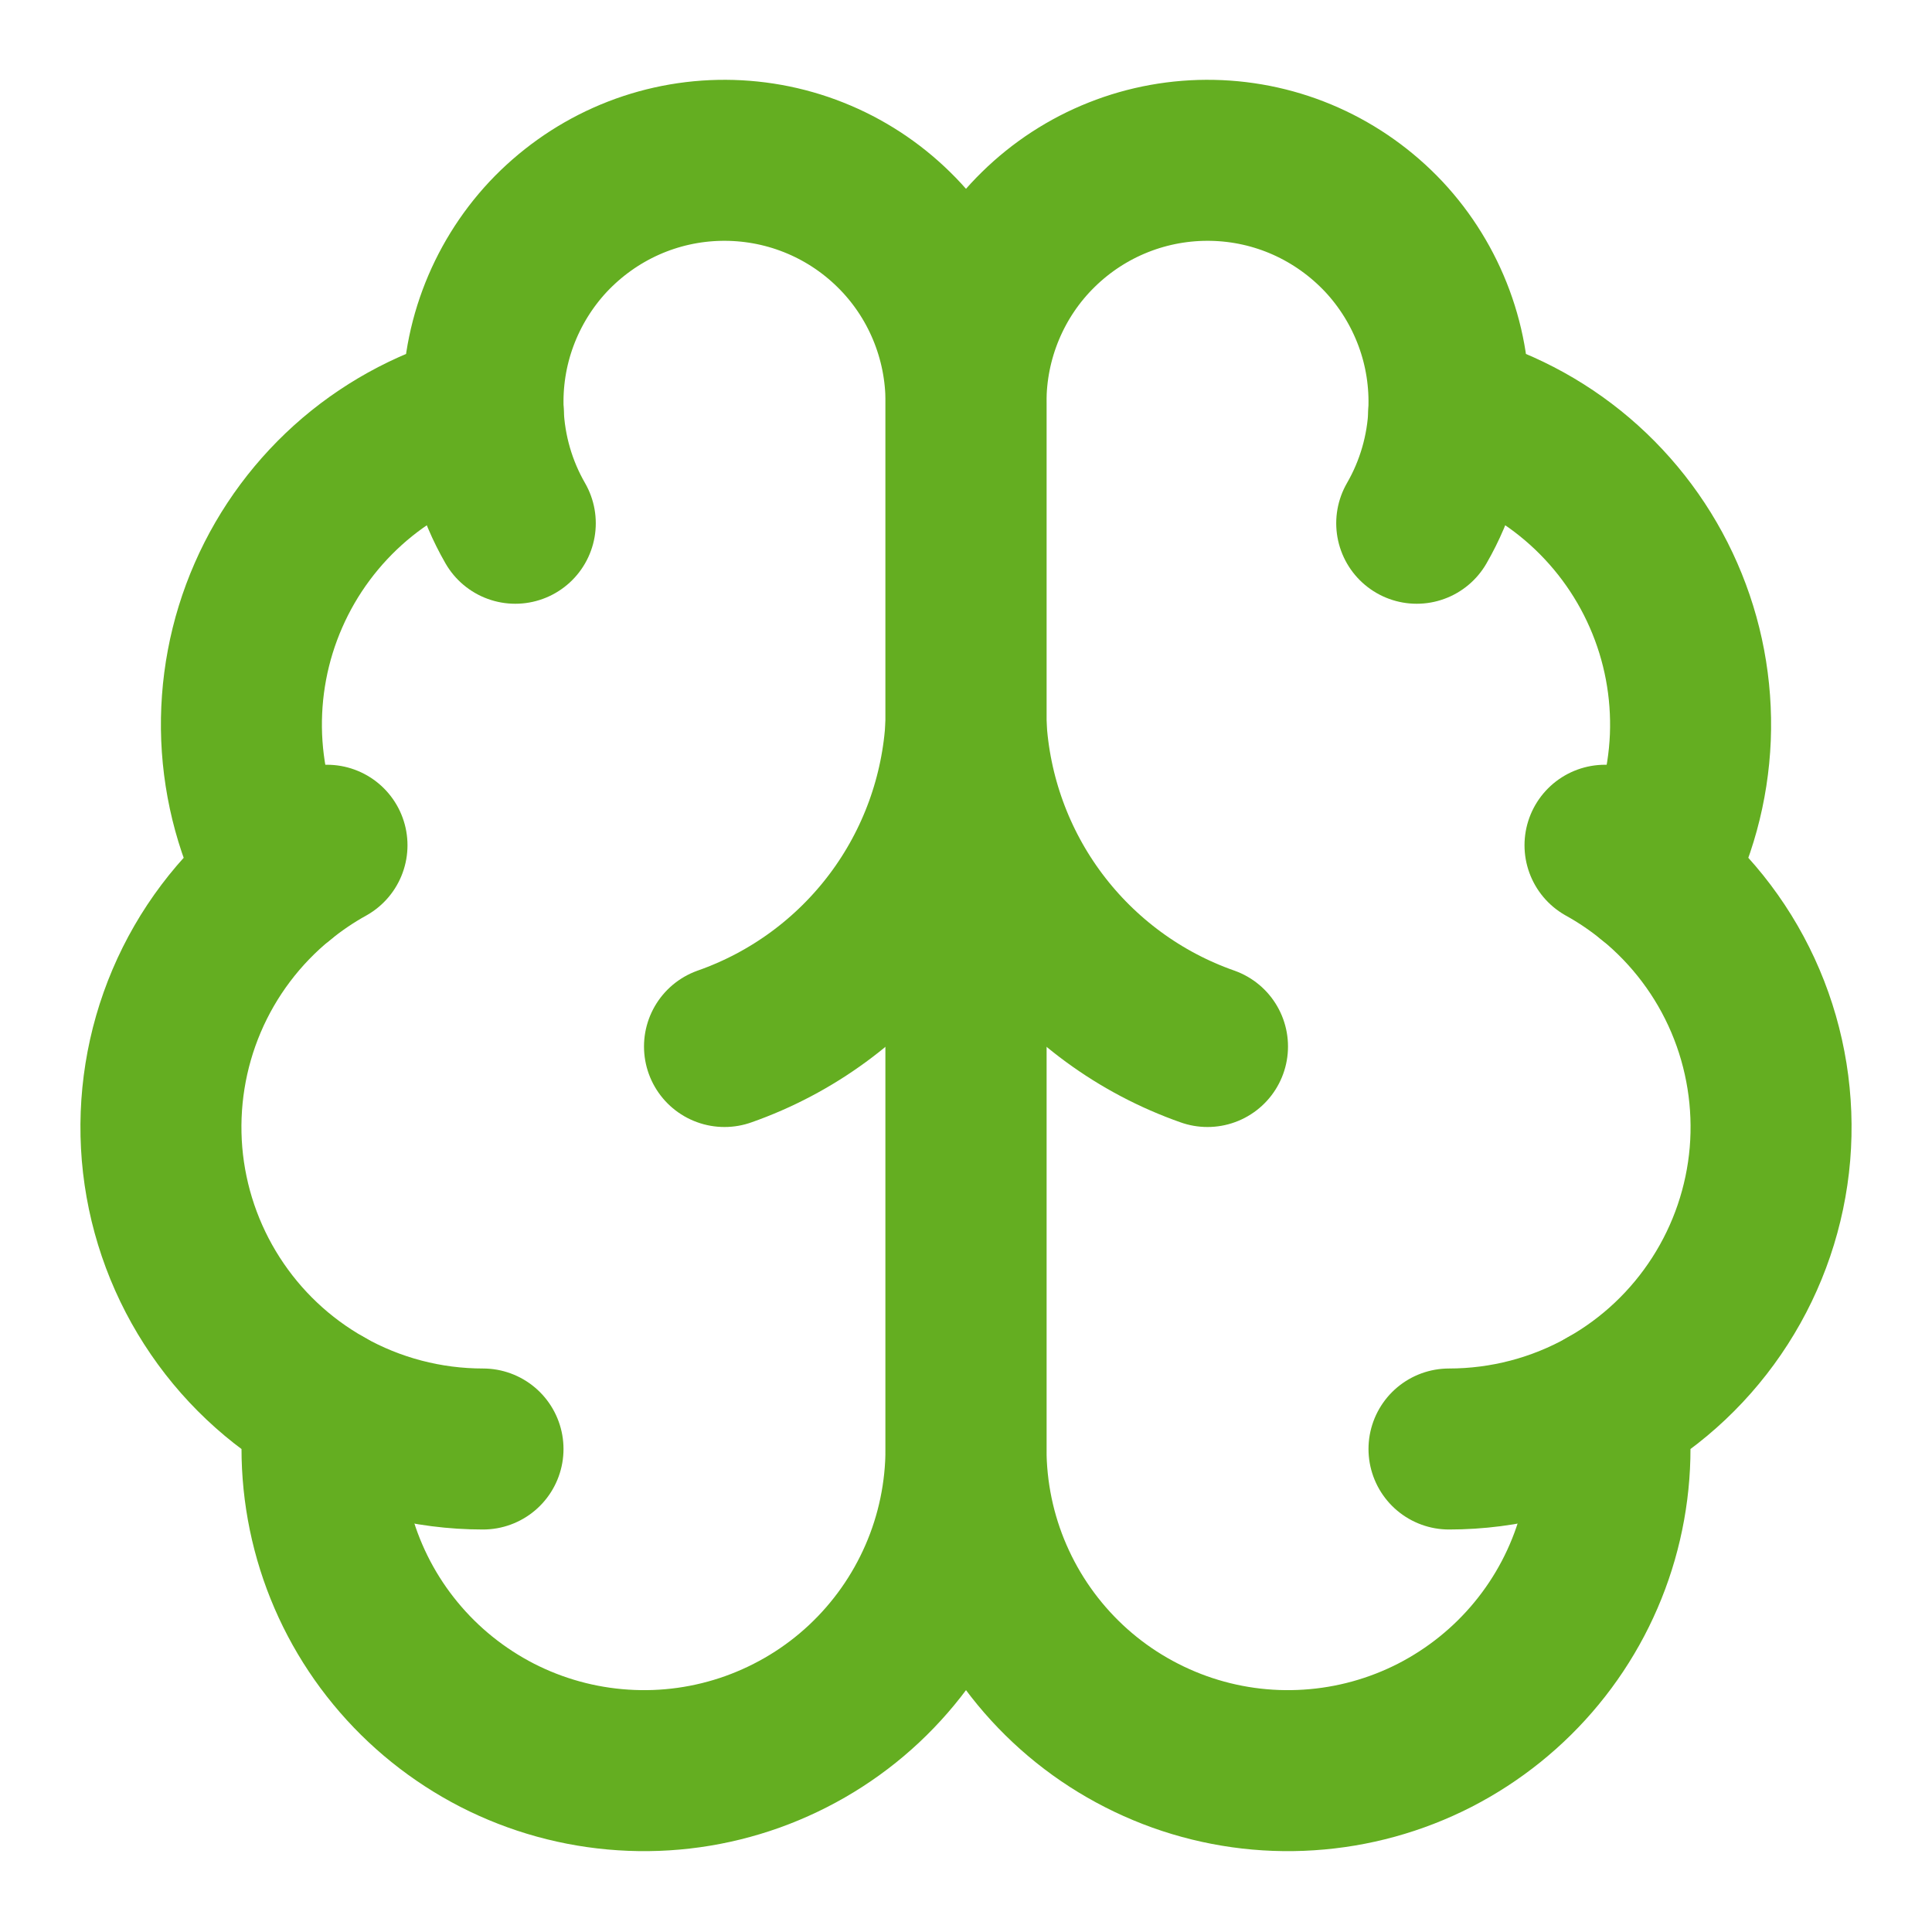
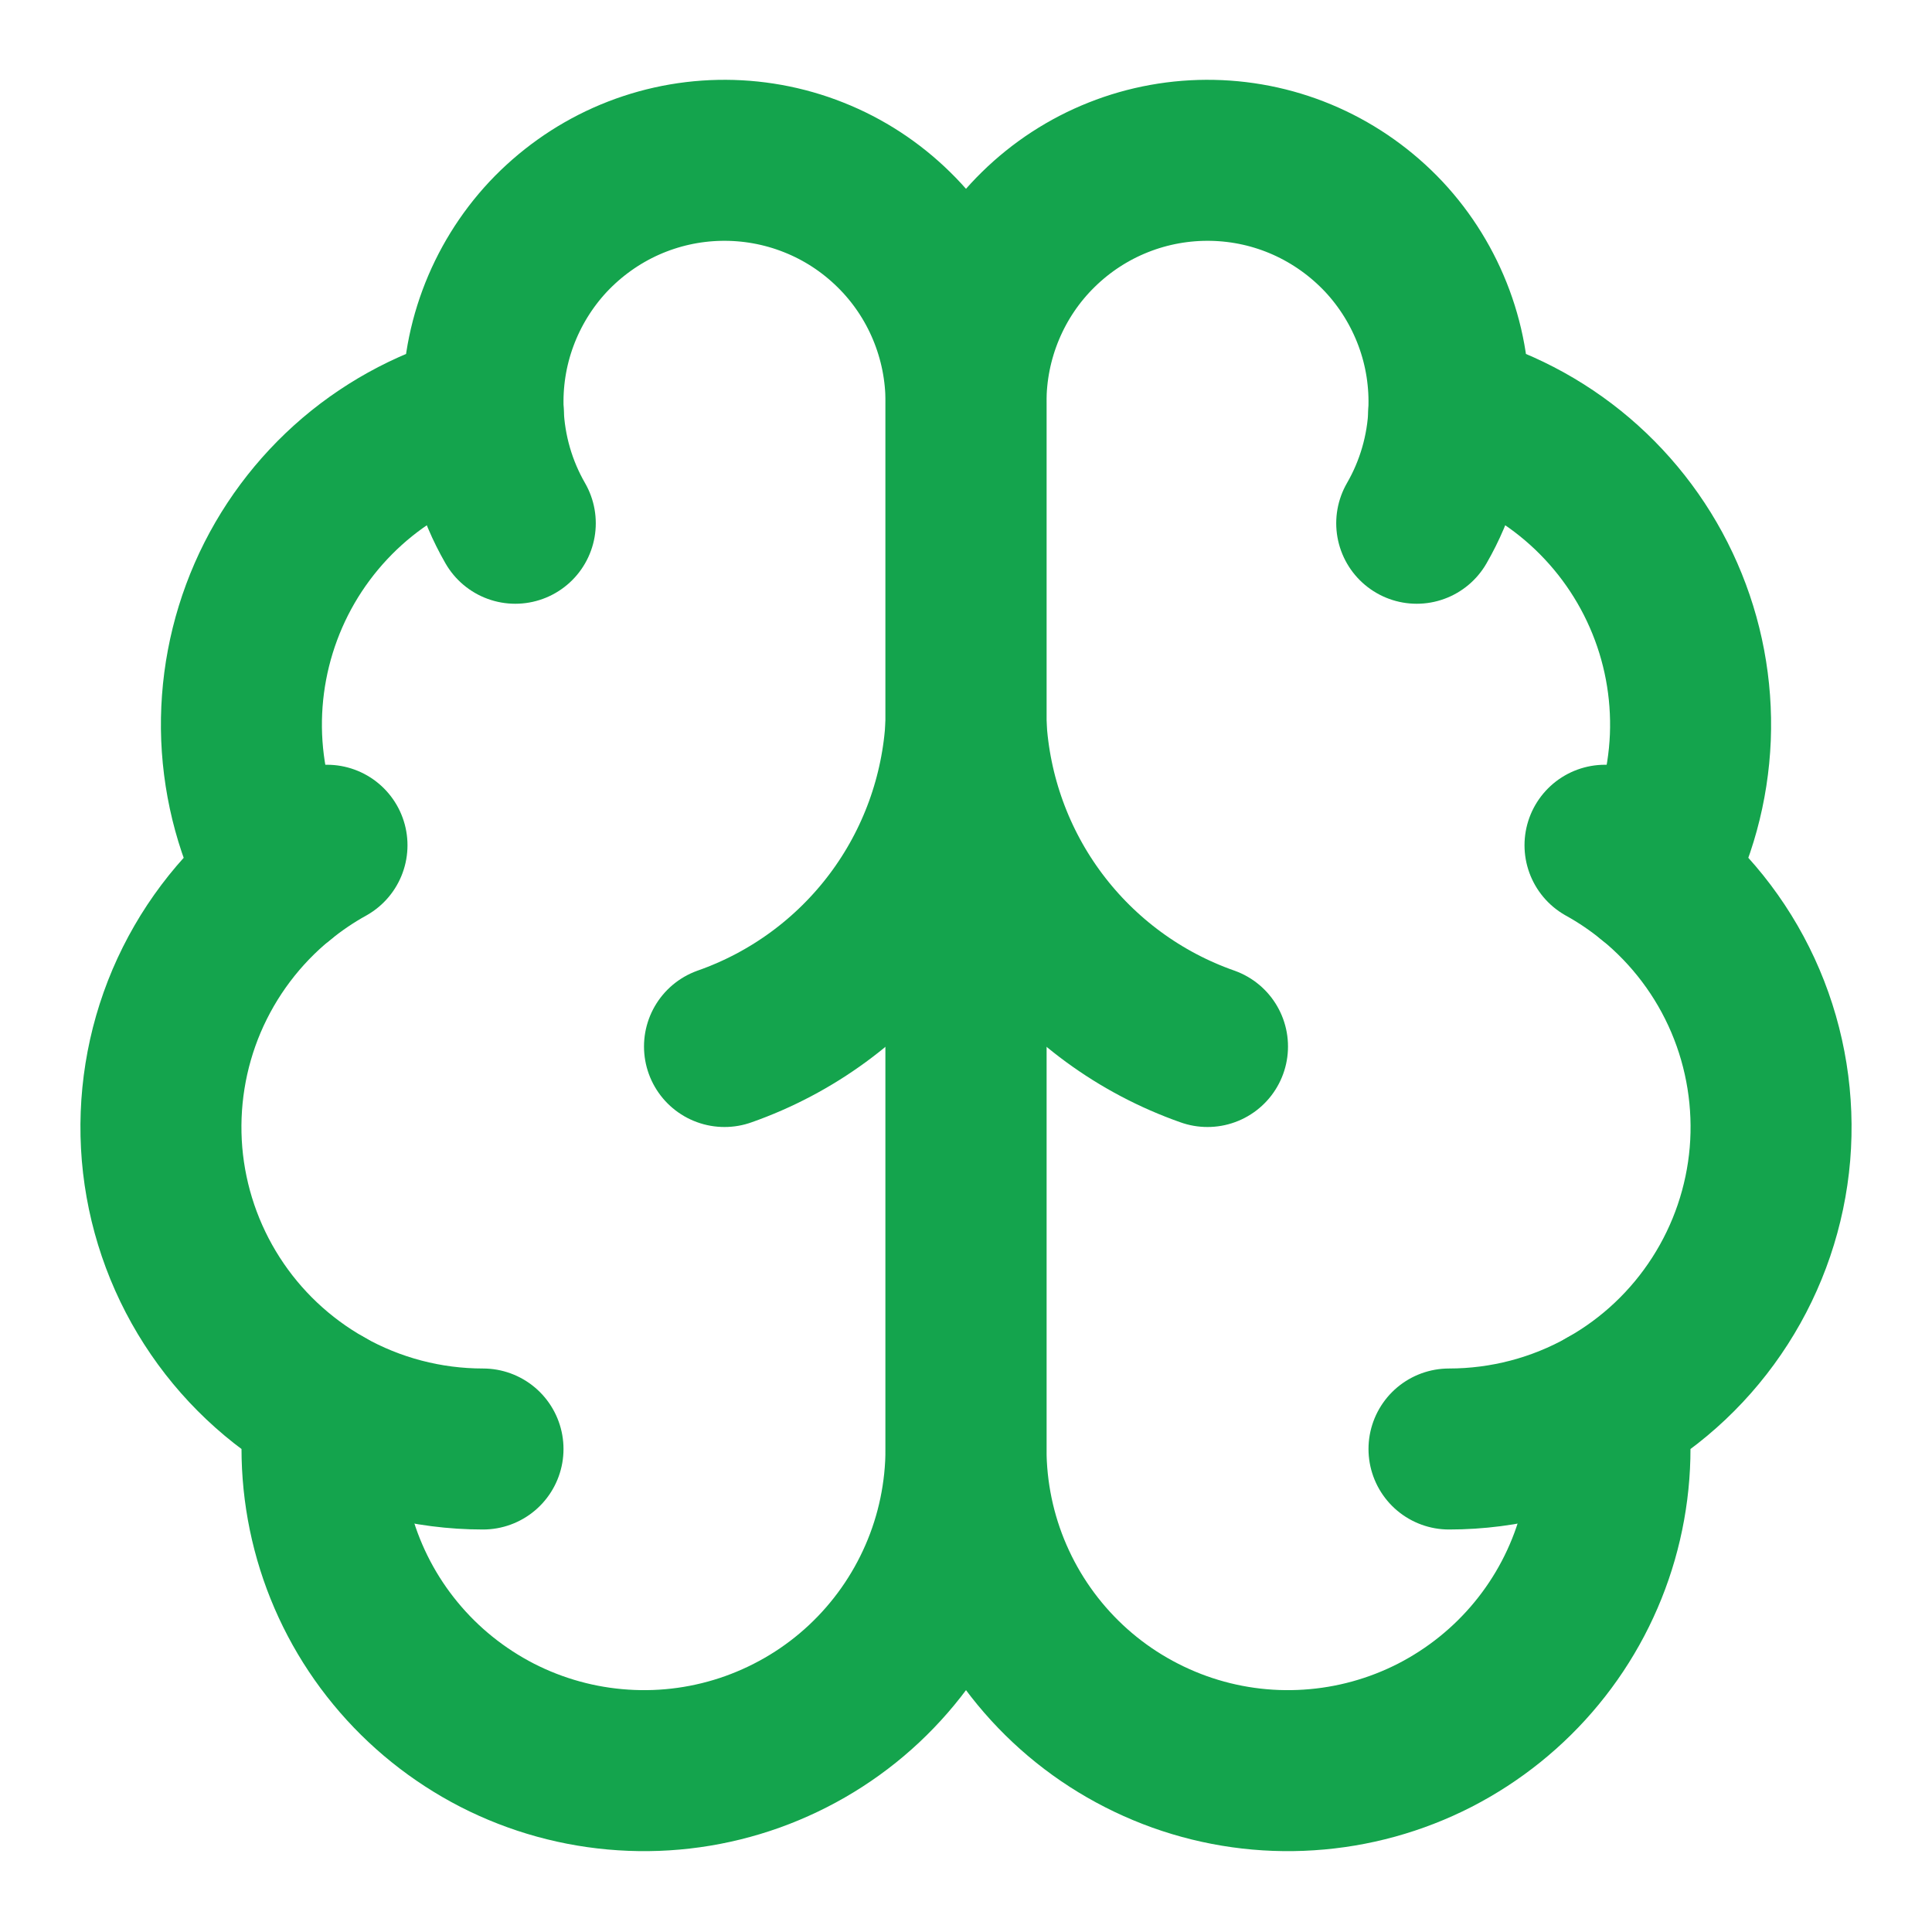
<svg xmlns="http://www.w3.org/2000/svg" width="24" height="24" viewBox="0 0 24 24" fill="none">
-   <path d="M12 5C12.001 4.6 11.922 4.204 11.768 3.835C11.614 3.466 11.388 3.131 11.102 2.851C10.817 2.571 10.478 2.35 10.107 2.203C9.735 2.055 9.337 1.984 8.937 1.992C8.538 2 8.143 2.088 7.778 2.251C7.413 2.414 7.084 2.649 6.81 2.94C6.537 3.232 6.325 3.576 6.186 3.951C6.047 4.326 5.985 4.725 6.003 5.125C5.415 5.276 4.87 5.559 4.407 5.952C3.945 6.346 3.578 6.839 3.335 7.395C3.091 7.951 2.978 8.555 3.002 9.161C3.027 9.768 3.189 10.361 3.477 10.895C2.971 11.306 2.573 11.834 2.318 12.434C2.063 13.034 1.959 13.687 2.013 14.336C2.068 14.985 2.281 15.612 2.633 16.16C2.985 16.709 3.465 17.163 4.033 17.483C3.963 18.025 4.005 18.576 4.156 19.102C4.307 19.627 4.564 20.116 4.912 20.538C5.259 20.96 5.69 21.306 6.176 21.556C6.663 21.805 7.195 21.952 7.741 21.987C8.287 22.023 8.834 21.946 9.348 21.762C9.863 21.577 10.335 21.29 10.734 20.916C11.133 20.542 11.451 20.091 11.669 19.589C11.887 19.088 11.999 18.547 12 18V5Z" stroke="#64AE21" stroke-width="2" stroke-linecap="round" stroke-linejoin="round" />
-   <path d="M12 5C11.999 4.6 12.078 4.204 12.232 3.835C12.386 3.466 12.612 3.131 12.898 2.851C13.183 2.571 13.522 2.35 13.893 2.203C14.265 2.055 14.663 1.984 15.062 1.992C15.462 2 15.857 2.088 16.222 2.251C16.587 2.414 16.916 2.649 17.19 2.94C17.463 3.232 17.675 3.576 17.814 3.951C17.953 4.326 18.015 4.725 17.997 5.125C18.585 5.276 19.131 5.559 19.593 5.952C20.055 6.346 20.422 6.839 20.665 7.395C20.909 7.951 21.022 8.555 20.998 9.161C20.973 9.768 20.811 10.361 20.523 10.895C21.029 11.306 21.427 11.834 21.682 12.434C21.937 13.034 22.041 13.687 21.987 14.336C21.932 14.985 21.719 15.612 21.367 16.16C21.015 16.709 20.535 17.163 19.967 17.483C20.037 18.025 19.995 18.576 19.844 19.102C19.693 19.627 19.436 20.116 19.088 20.538C18.741 20.96 18.31 21.306 17.824 21.556C17.337 21.805 16.805 21.952 16.259 21.987C15.713 22.023 15.166 21.946 14.652 21.762C14.137 21.577 13.665 21.29 13.266 20.916C12.867 20.542 12.549 20.091 12.331 19.589C12.113 19.088 12.001 18.547 12 18V5Z" stroke="#64AE21" stroke-width="2" stroke-linecap="round" stroke-linejoin="round" />
-   <path d="M15 13C14.16 12.705 13.427 12.167 12.893 11.455C12.359 10.743 12.049 9.889 12 9C11.951 9.889 11.641 10.743 11.107 11.455C10.573 12.167 9.84 12.705 9 13" stroke="#64AE21" stroke-width="2" stroke-linecap="round" stroke-linejoin="round" />
-   <path d="M17.599 6.5C17.841 6.081 17.978 5.609 17.998 5.125" stroke="#64AE21" stroke-width="2" stroke-linecap="round" stroke-linejoin="round" />
-   <path d="M6.003 5.125C6.023 5.609 6.159 6.08 6.401 6.5" stroke="#64AE21" stroke-width="2" stroke-linecap="round" stroke-linejoin="round" />
-   <path d="M3.477 10.896C3.66 10.747 3.856 10.614 4.062 10.5" stroke="#64AE21" stroke-width="2" stroke-linecap="round" stroke-linejoin="round" />
-   <path d="M19.938 10.5C20.144 10.614 20.34 10.747 20.523 10.896" stroke="#64AE21" stroke-width="2" stroke-linecap="round" stroke-linejoin="round" />
-   <path d="M6 18C5.311 18 4.633 17.823 4.033 17.484" stroke="#64AE21" stroke-width="2" stroke-linecap="round" stroke-linejoin="round" />
-   <path d="M19.967 17.484C19.367 17.823 18.689 18 18 18" stroke="#64AE21" stroke-width="2" stroke-linecap="round" stroke-linejoin="round" />
+   <path d="M12 5C12.001 4.6 11.922 4.204 11.768 3.835C11.614 3.466 11.388 3.131 11.102 2.851C10.817 2.571 10.479 2.35 10.107 2.203C9.735 2.055 9.337 1.984 8.938 1.992C8.538 2 8.144 2.088 7.778 2.251C7.413 2.414 7.084 2.649 6.81 2.94C6.537 3.232 6.325 3.576 6.186 3.951C6.047 4.326 5.985 4.725 6.003 5.125C5.415 5.276 4.87 5.559 4.407 5.952C3.945 6.346 3.578 6.839 3.335 7.395C3.092 7.951 2.978 8.555 3.002 9.161C3.027 9.768 3.189 10.361 3.477 10.895C2.971 11.306 2.574 11.834 2.318 12.434C2.063 13.034 1.959 13.687 2.013 14.336C2.068 14.985 2.281 15.612 2.633 16.16C2.985 16.709 3.466 17.163 4.033 17.483C3.963 18.025 4.005 18.576 4.156 19.102C4.307 19.627 4.564 20.116 4.912 20.538C5.259 20.96 5.69 21.306 6.176 21.556C6.663 21.805 7.195 21.952 7.741 21.987C8.287 22.023 8.834 21.946 9.348 21.762C9.863 21.577 10.335 21.29 10.734 20.916C11.133 20.542 11.451 20.091 11.669 19.589C11.887 19.088 11.999 18.547 12 18V5Z" stroke="#14A44D" stroke-width="2" stroke-linecap="round" stroke-linejoin="round" />
+   <path d="M12 5C11.999 4.6 12.078 4.204 12.232 3.835C12.386 3.466 12.612 3.131 12.898 2.851C13.183 2.571 13.522 2.35 13.893 2.203C14.265 2.055 14.663 1.984 15.062 1.992C15.462 2 15.857 2.088 16.222 2.251C16.587 2.414 16.916 2.649 17.19 2.94C17.463 3.232 17.675 3.576 17.814 3.951C17.953 4.326 18.015 4.725 17.997 5.125C18.585 5.276 19.131 5.559 19.593 5.952C20.055 6.346 20.422 6.839 20.665 7.395C20.909 7.951 21.022 8.555 20.998 9.161C20.973 9.768 20.811 10.361 20.523 10.895C21.029 11.306 21.427 11.834 21.682 12.434C21.937 13.034 22.041 13.687 21.987 14.336C21.932 14.985 21.719 15.612 21.367 16.16C21.015 16.709 20.535 17.163 19.967 17.483C20.037 18.025 19.995 18.576 19.844 19.102C19.693 19.627 19.436 20.116 19.088 20.538C18.741 20.96 18.31 21.306 17.824 21.556C17.337 21.805 16.805 21.952 16.259 21.987C15.713 22.023 15.166 21.946 14.652 21.762C14.137 21.577 13.665 21.29 13.266 20.916C12.867 20.542 12.549 20.091 12.331 19.589C12.113 19.088 12.001 18.547 12 18V5Z" stroke="#14A44D" stroke-width="2" stroke-linecap="round" stroke-linejoin="round" />
+   <path d="M15 13C14.16 12.705 13.427 12.167 12.893 11.455C12.359 10.743 12.049 9.889 12 9C11.951 9.889 11.641 10.743 11.107 11.455C10.573 12.167 9.84 12.705 9 13" stroke="#14A44D" stroke-width="2" stroke-linecap="round" stroke-linejoin="round" />
+   <path d="M17.599 6.5C17.841 6.081 17.978 5.609 17.998 5.125" stroke="#14A44D" stroke-width="2" stroke-linecap="round" stroke-linejoin="round" />
+   <path d="M6.003 5.125C6.023 5.609 6.159 6.08 6.401 6.5" stroke="#14A44D" stroke-width="2" stroke-linecap="round" stroke-linejoin="round" />
+   <path d="M3.477 10.896C3.66 10.747 3.856 10.614 4.062 10.5" stroke="#14A44D" stroke-width="2" stroke-linecap="round" stroke-linejoin="round" />
+   <path d="M19.938 10.5C20.144 10.614 20.34 10.747 20.523 10.896" stroke="#14A44D" stroke-width="2" stroke-linecap="round" stroke-linejoin="round" />
+   <path d="M6 18C5.311 18 4.633 17.823 4.033 17.484" stroke="#14A44D" stroke-width="2" stroke-linecap="round" stroke-linejoin="round" />
+   <path d="M19.967 17.484C19.367 17.823 18.689 18 18 18" stroke="#14A44D" stroke-width="2" stroke-linecap="round" stroke-linejoin="round" />
</svg>
